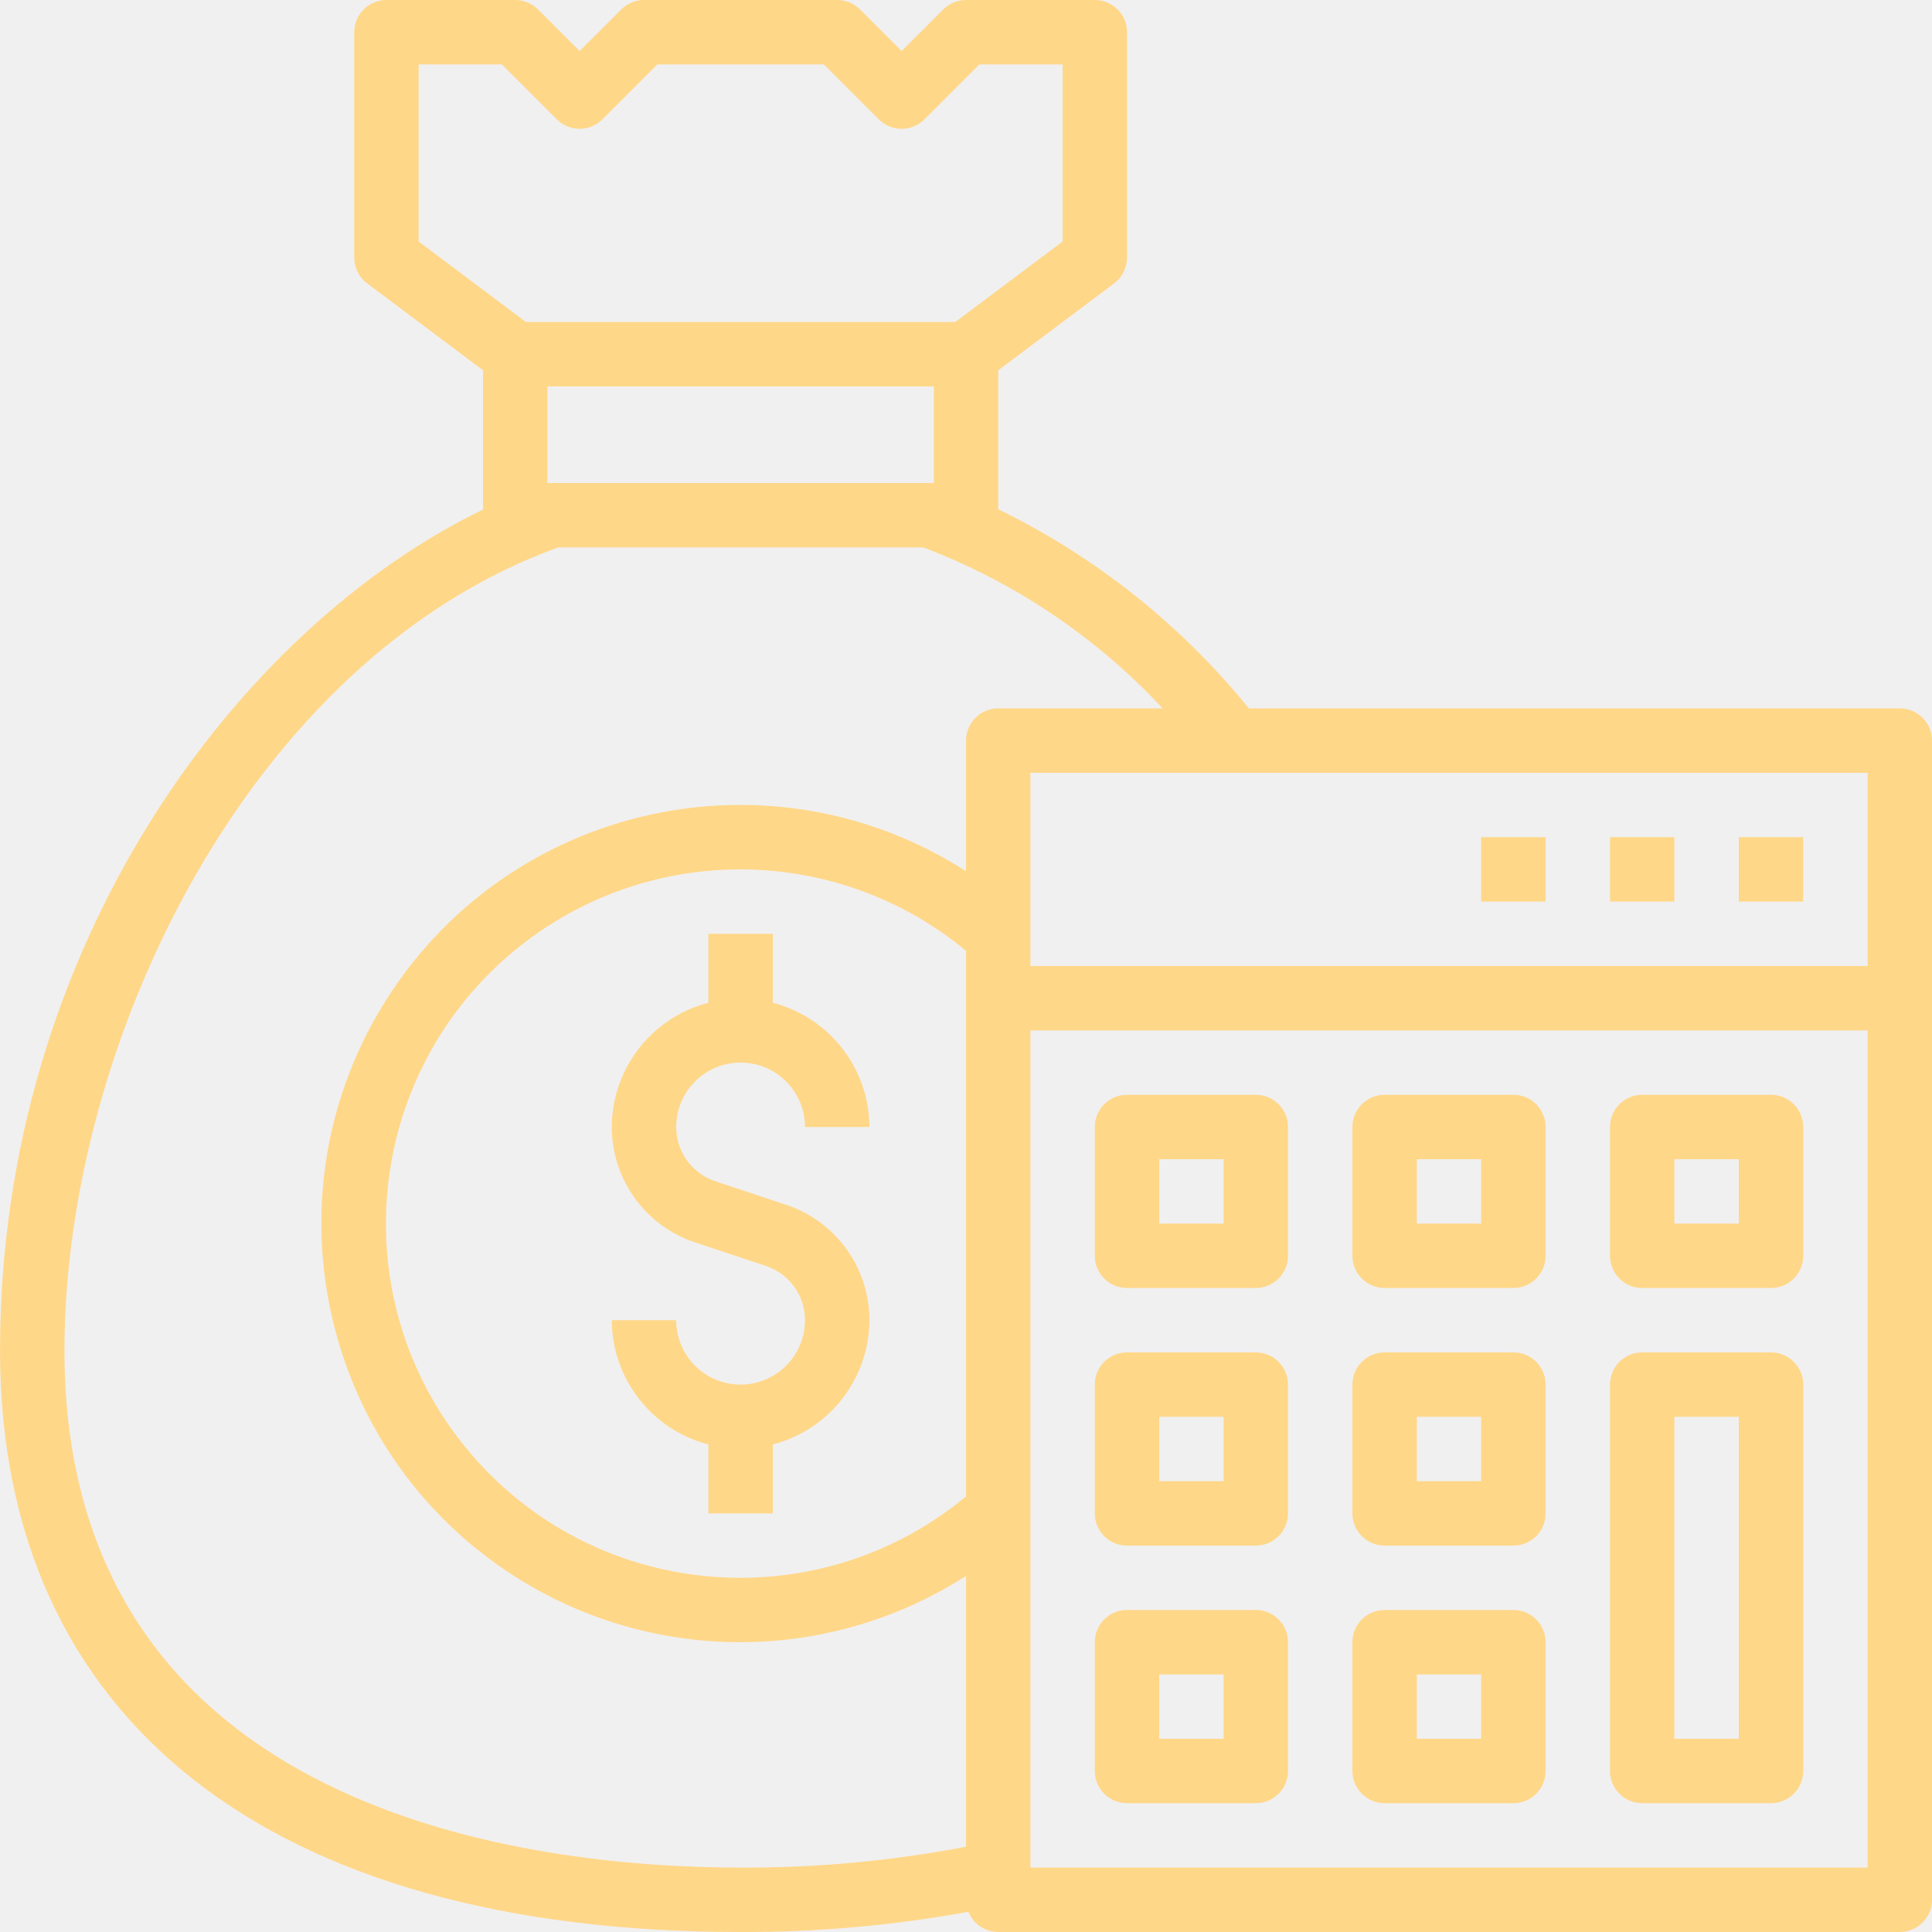
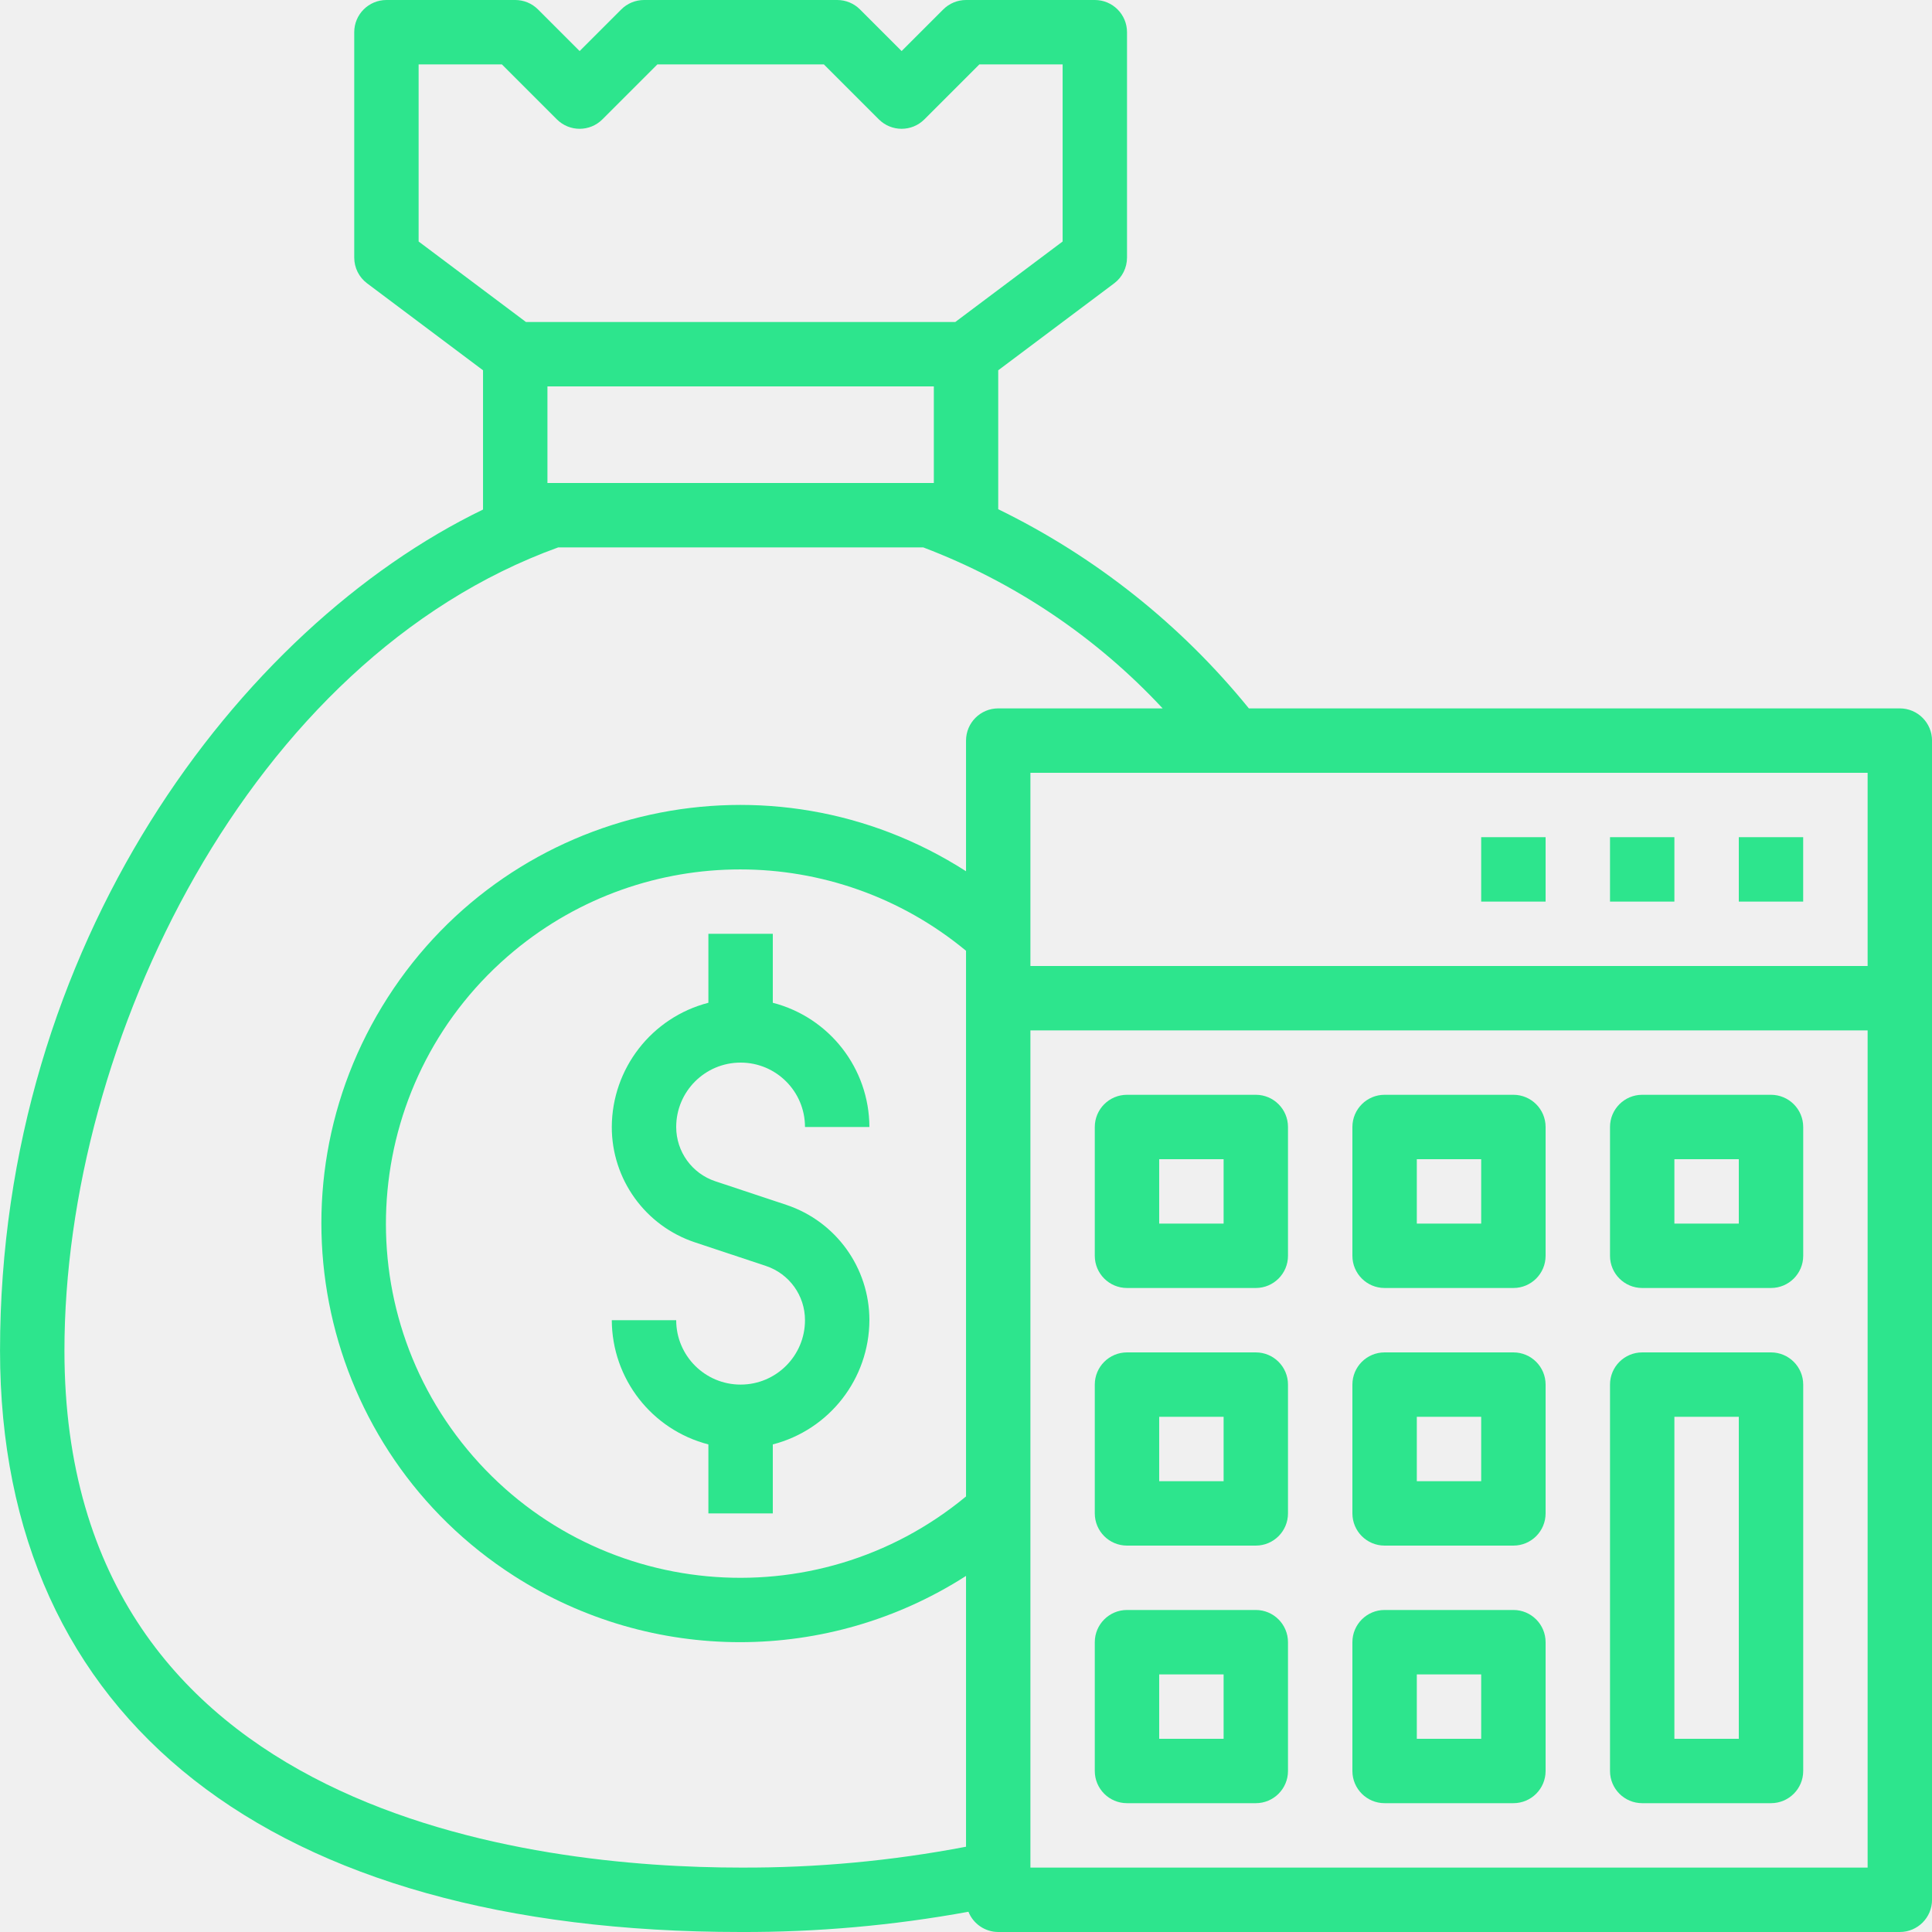
<svg xmlns="http://www.w3.org/2000/svg" width="65" height="65" viewBox="0 0 65 65" fill="none">
  <g clip-path="url(#clip0)">
-     <path d="M26.454 40.536L24.065 39.742C23.279 39.48 22.75 38.745 22.75 37.916C22.75 36.72 23.72 35.75 24.917 35.75C26.113 35.75 27.083 36.72 27.083 37.916H29.25C29.243 35.947 27.907 34.23 26 33.737V31.416H23.833V33.737C21.926 34.23 20.591 35.947 20.583 37.916C20.582 39.677 21.709 41.241 23.379 41.797L25.768 42.591C26.554 42.853 27.084 43.588 27.083 44.416C27.083 45.613 26.113 46.583 24.917 46.583C23.72 46.583 22.75 45.613 22.75 44.416H20.583C20.591 46.386 21.926 48.103 23.833 48.596V50.916H26V48.596C27.907 48.103 29.243 46.386 29.25 44.416C29.251 42.656 28.125 41.092 26.454 40.536Z" fill="#FFD788" />
-     <path d="M63.917 23.833H42.017C39.727 21.012 36.849 18.725 33.584 17.132V12.458L37.484 9.533C37.757 9.329 37.917 9.008 37.917 8.667V1.083C37.917 0.485 37.432 0 36.834 0H32.501C32.214 0 31.938 0.114 31.735 0.317L30.334 1.718L28.933 0.317C28.73 0.114 28.455 0 28.168 0H21.668C21.38 0 21.105 0.114 20.902 0.317L19.501 1.718L18.1 0.317C17.897 0.114 17.622 0 17.334 0H13.001C12.403 0 11.918 0.485 11.918 1.083V8.667C11.918 9.008 12.078 9.329 12.351 9.533L16.251 12.458V17.143C8.05 21.111 0.001 31.77 0.001 45.44C0.001 57.87 9.083 65 24.918 65C27.488 65.009 30.054 64.781 32.582 64.319C32.746 64.729 33.143 64.998 33.584 65H63.917C64.516 65 65.001 64.515 65.001 63.916V24.917C65.001 24.318 64.516 23.833 63.917 23.833ZM14.084 8.125V2.167H16.886L18.735 4.016C19.158 4.439 19.844 4.439 20.267 4.016L22.116 2.167H27.719L29.568 4.016C29.991 4.439 30.677 4.439 31.1 4.016L32.949 2.167H35.751V8.125L32.14 10.833H17.695L14.084 8.125ZM31.418 13V16.25H18.418V13H31.418ZM32.501 50.346C27.432 54.543 19.92 53.836 15.722 48.767C11.525 43.698 12.232 36.186 17.301 31.988C21.71 28.338 28.092 28.338 32.501 31.988V50.346H32.501ZM32.501 24.917V29.312C25.954 25.112 17.242 27.015 13.043 33.562C8.844 40.109 10.747 48.821 17.294 53.02C21.927 55.992 27.868 55.992 32.501 53.02V62.131C30.002 62.609 27.462 62.844 24.918 62.833C18.078 62.833 2.168 61.139 2.168 45.44C2.168 35.076 8.38 22.18 18.779 18.417H31.063C34.128 19.58 36.883 21.433 39.116 23.833H33.584C32.986 23.833 32.501 24.318 32.501 24.917ZM62.834 62.833H34.667V34.666H62.834V62.833ZM62.834 32.5H34.667V26H62.834V32.5Z" fill="#FFD788" />
-     <path d="M42.25 36.833H37.917C37.318 36.833 36.833 37.318 36.833 37.917V42.25C36.833 42.848 37.318 43.333 37.917 43.333H42.25C42.848 43.333 43.333 42.848 43.333 42.25V37.917C43.333 37.318 42.848 36.833 42.25 36.833ZM41.167 41.167H39V39H41.167V41.167Z" fill="#FFD788" />
-     <path d="M50.917 36.833H46.583C45.985 36.833 45.5 37.318 45.5 37.917V42.25C45.5 42.848 45.985 43.333 46.583 43.333H50.917C51.515 43.333 52 42.848 52 42.25V37.917C52 37.318 51.515 36.833 50.917 36.833ZM49.833 41.167H47.667V39H49.833V41.167Z" fill="#FFD788" />
-     <path d="M59.583 36.833H55.25C54.652 36.833 54.167 37.318 54.167 37.917V42.25C54.167 42.848 54.652 43.333 55.25 43.333H59.583C60.181 43.333 60.667 42.848 60.667 42.25V37.917C60.667 37.318 60.181 36.833 59.583 36.833ZM58.5 41.167H56.333V39H58.5V41.167Z" fill="#FFD788" />
-     <path d="M42.25 45.5H37.917C37.318 45.5 36.833 45.985 36.833 46.583V50.916C36.833 51.515 37.318 52 37.917 52H42.25C42.848 52 43.333 51.515 43.333 50.916V46.583C43.333 45.985 42.848 45.5 42.25 45.5ZM41.167 49.833H39V47.666H41.167V49.833Z" fill="#FFD788" />
-     <path d="M50.917 45.5H46.583C45.985 45.5 45.5 45.985 45.5 46.583V50.916C45.5 51.515 45.985 52 46.583 52H50.917C51.515 52 52 51.515 52 50.916V46.583C52 45.985 51.515 45.5 50.917 45.5ZM49.833 49.833H47.667V47.666H49.833V49.833Z" fill="#FFD788" />
-     <path d="M42.25 54.166H37.917C37.318 54.166 36.833 54.652 36.833 55.25V59.583C36.833 60.181 37.318 60.666 37.917 60.666H42.25C42.848 60.666 43.333 60.181 43.333 59.583V55.25C43.333 54.652 42.848 54.166 42.25 54.166ZM41.167 58.5H39V56.333H41.167V58.5Z" fill="#FFD788" />
-     <path d="M50.917 54.166H46.583C45.985 54.166 45.5 54.652 45.5 55.25V59.583C45.5 60.181 45.985 60.666 46.583 60.666H50.917C51.515 60.666 52 60.181 52 59.583V55.25C52 54.652 51.515 54.166 50.917 54.166ZM49.833 58.5H47.667V56.333H49.833V58.5Z" fill="#FFD788" />
-     <path d="M59.583 45.5H55.25C54.652 45.5 54.167 45.985 54.167 46.583V59.583C54.167 60.181 54.652 60.666 55.25 60.666H59.583C60.181 60.666 60.667 60.181 60.667 59.583V46.583C60.667 45.985 60.181 45.5 59.583 45.5ZM58.5 58.5H56.333V47.666H58.5V58.5Z" fill="#FFD788" />
-     <path d="M60.666 28.166H58.5V30.333H60.666V28.166Z" fill="#FFD788" />
-     <path d="M56.333 28.166H54.167V30.333H56.333V28.166Z" fill="#FFD788" />
-     <path d="M52 28.166H49.833V30.333H52V28.166Z" fill="#FFD788" />
+     <path d="M26.454 40.536L24.065 39.742C23.279 39.48 22.75 38.745 22.75 37.916C22.75 36.72 23.72 35.75 24.917 35.75C26.113 35.75 27.083 36.72 27.083 37.916H29.25C29.243 35.947 27.907 34.23 26 33.737V31.416H23.833V33.737C21.926 34.23 20.591 35.947 20.583 37.916C20.582 39.677 21.709 41.241 23.379 41.797L25.768 42.591C26.554 42.853 27.084 43.588 27.083 44.416C27.083 45.613 26.113 46.583 24.917 46.583C23.72 46.583 22.75 45.613 22.75 44.416H20.583C20.591 46.386 21.926 48.103 23.833 48.596V50.916H26V48.596C27.907 48.103 29.243 46.386 29.25 44.416C29.251 42.656 28.125 41.092 26.454 40.536Z" fill="#2DE58D" />
+     <path d="M63.917 23.833H42.017C39.727 21.012 36.849 18.725 33.584 17.132V12.458L37.484 9.533C37.757 9.329 37.917 9.008 37.917 8.667V1.083C37.917 0.485 37.432 0 36.834 0H32.501C32.214 0 31.938 0.114 31.735 0.317L30.334 1.718L28.933 0.317C28.73 0.114 28.455 0 28.168 0H21.668C21.38 0 21.105 0.114 20.902 0.317L19.501 1.718L18.1 0.317C17.897 0.114 17.622 0 17.334 0H13.001C12.403 0 11.918 0.485 11.918 1.083V8.667C11.918 9.008 12.078 9.329 12.351 9.533L16.251 12.458V17.143C8.05 21.111 0.001 31.77 0.001 45.44C0.001 57.87 9.083 65 24.918 65C27.488 65.009 30.054 64.781 32.582 64.319C32.746 64.729 33.143 64.998 33.584 65H63.917C64.516 65 65.001 64.515 65.001 63.916V24.917C65.001 24.318 64.516 23.833 63.917 23.833ZM14.084 8.125V2.167H16.886L18.735 4.016C19.158 4.439 19.844 4.439 20.267 4.016L22.116 2.167H27.719L29.568 4.016C29.991 4.439 30.677 4.439 31.1 4.016L32.949 2.167H35.751V8.125L32.14 10.833H17.695L14.084 8.125ZM31.418 13V16.25H18.418V13H31.418ZM32.501 50.346C27.432 54.543 19.92 53.836 15.722 48.767C11.525 43.698 12.232 36.186 17.301 31.988C21.71 28.338 28.092 28.338 32.501 31.988V50.346H32.501ZM32.501 24.917V29.312C25.954 25.112 17.242 27.015 13.043 33.562C8.844 40.109 10.747 48.821 17.294 53.02C21.927 55.992 27.868 55.992 32.501 53.02V62.131C30.002 62.609 27.462 62.844 24.918 62.833C18.078 62.833 2.168 61.139 2.168 45.44C2.168 35.076 8.38 22.18 18.779 18.417H31.063C34.128 19.58 36.883 21.433 39.116 23.833H33.584C32.986 23.833 32.501 24.318 32.501 24.917ZM62.834 62.833H34.667V34.666H62.834V62.833ZM62.834 32.5H34.667V26H62.834V32.5Z" fill="#2DE58D" />
+     <path d="M42.25 36.833H37.917C37.318 36.833 36.833 37.318 36.833 37.917V42.25C36.833 42.848 37.318 43.333 37.917 43.333H42.25C42.848 43.333 43.333 42.848 43.333 42.25V37.917C43.333 37.318 42.848 36.833 42.25 36.833ZM41.167 41.167H39V39H41.167V41.167Z" fill="#2DE58D" />
+     <path d="M50.917 36.833H46.583C45.985 36.833 45.5 37.318 45.5 37.917V42.25C45.5 42.848 45.985 43.333 46.583 43.333H50.917C51.515 43.333 52 42.848 52 42.25V37.917C52 37.318 51.515 36.833 50.917 36.833ZM49.833 41.167H47.667V39H49.833V41.167Z" fill="#2DE58D" />
+     <path d="M59.583 36.833H55.25C54.652 36.833 54.167 37.318 54.167 37.917V42.25C54.167 42.848 54.652 43.333 55.25 43.333H59.583C60.181 43.333 60.667 42.848 60.667 42.25V37.917C60.667 37.318 60.181 36.833 59.583 36.833ZM58.5 41.167H56.333V39H58.5V41.167Z" fill="#2DE58D" />
+     <path d="M42.25 45.5H37.917C37.318 45.5 36.833 45.985 36.833 46.583V50.916C36.833 51.515 37.318 52 37.917 52H42.25C42.848 52 43.333 51.515 43.333 50.916V46.583C43.333 45.985 42.848 45.5 42.25 45.5ZM41.167 49.833H39V47.666H41.167V49.833Z" fill="#2DE58D" />
+     <path d="M50.917 45.5H46.583C45.985 45.5 45.5 45.985 45.5 46.583V50.916C45.5 51.515 45.985 52 46.583 52H50.917C51.515 52 52 51.515 52 50.916V46.583C52 45.985 51.515 45.5 50.917 45.5ZM49.833 49.833H47.667V47.666H49.833V49.833Z" fill="#2DE58D" />
+     <path d="M42.25 54.166H37.917C37.318 54.166 36.833 54.652 36.833 55.25V59.583C36.833 60.181 37.318 60.666 37.917 60.666H42.25C42.848 60.666 43.333 60.181 43.333 59.583V55.25C43.333 54.652 42.848 54.166 42.25 54.166ZM41.167 58.5H39V56.333H41.167V58.5Z" fill="#2DE58D" />
+     <path d="M50.917 54.166H46.583C45.985 54.166 45.5 54.652 45.5 55.25V59.583C45.5 60.181 45.985 60.666 46.583 60.666H50.917C51.515 60.666 52 60.181 52 59.583V55.25C52 54.652 51.515 54.166 50.917 54.166ZM49.833 58.5H47.667V56.333H49.833V58.5Z" fill="#2DE58D" />
+     <path d="M59.583 45.5H55.25C54.652 45.5 54.167 45.985 54.167 46.583V59.583C54.167 60.181 54.652 60.666 55.25 60.666H59.583C60.181 60.666 60.667 60.181 60.667 59.583V46.583C60.667 45.985 60.181 45.5 59.583 45.5ZM58.5 58.5H56.333V47.666H58.5V58.5Z" fill="#2DE58D" />
+     <path d="M60.666 28.166H58.5V30.333H60.666V28.166Z" fill="#2DE58D" />
+     <path d="M56.333 28.166H54.167V30.333H56.333V28.166Z" fill="#2DE58D" />
+     <path d="M52 28.166H49.833V30.333H52V28.166Z" fill="#2DE58D" />
  </g>
  <defs>
    <clipPath id="clip0">
      <rect width="65" height="65" fill="white" />
    </clipPath>
  </defs>
</svg>
